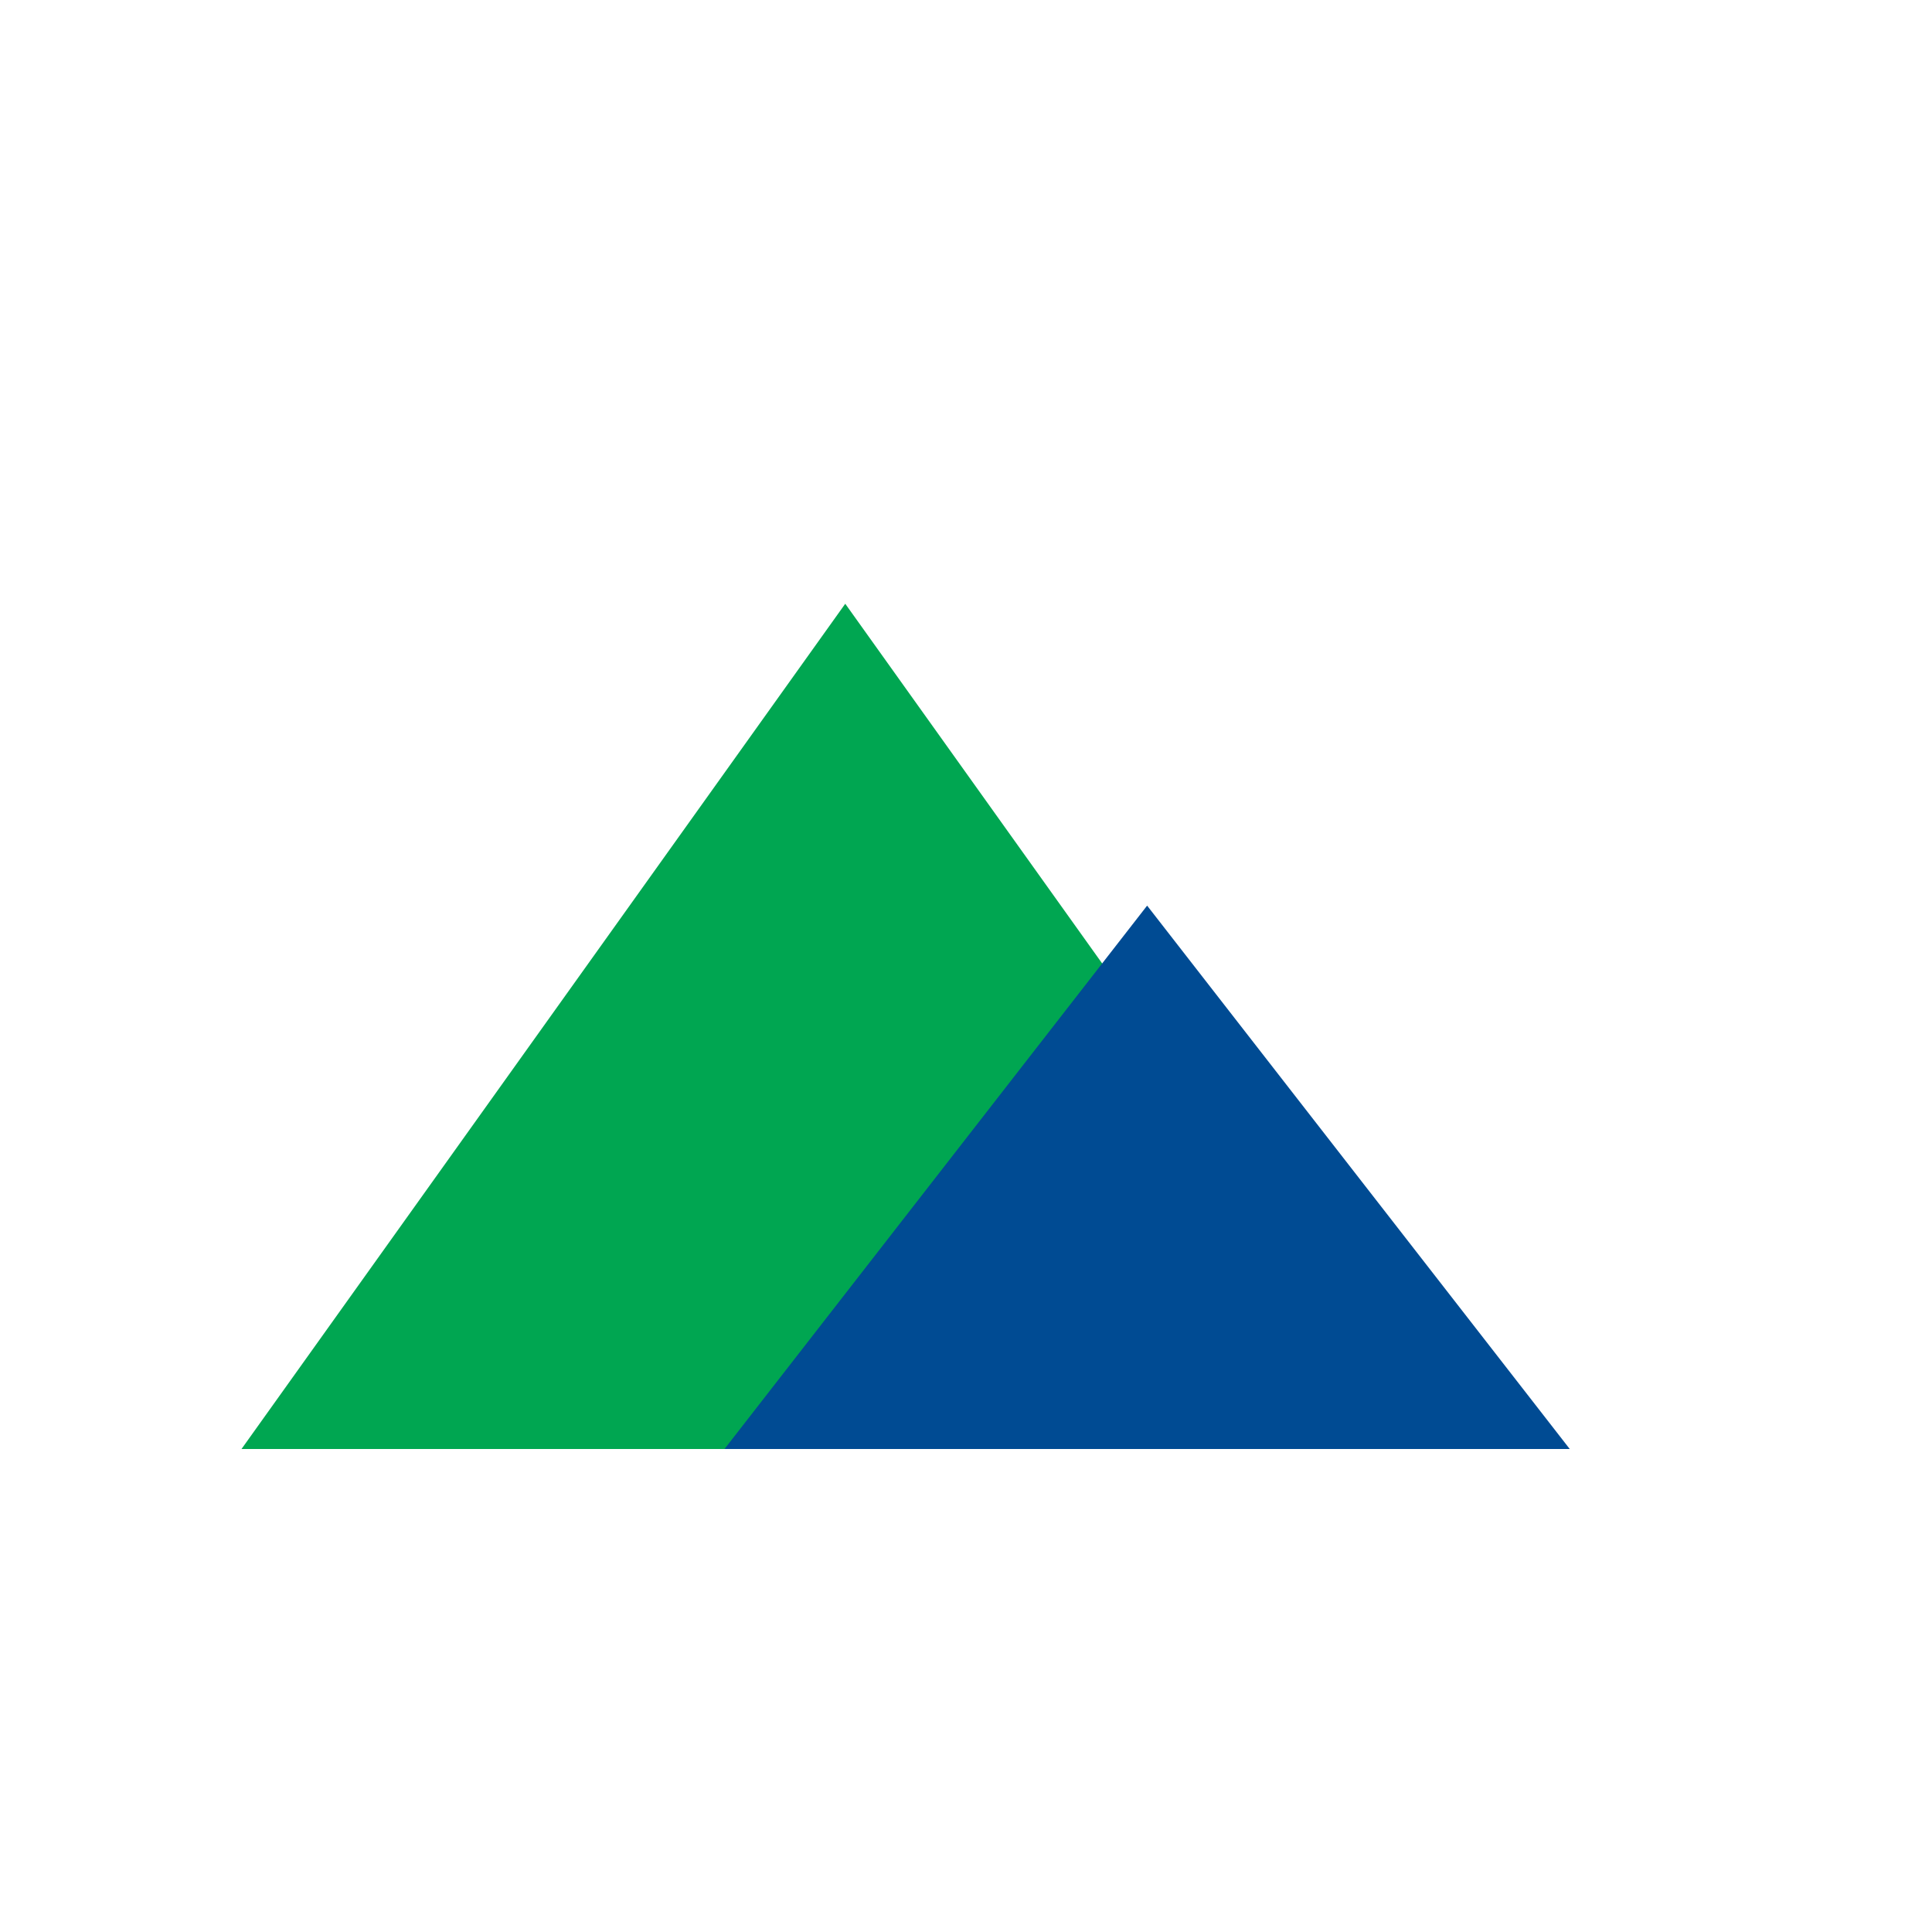
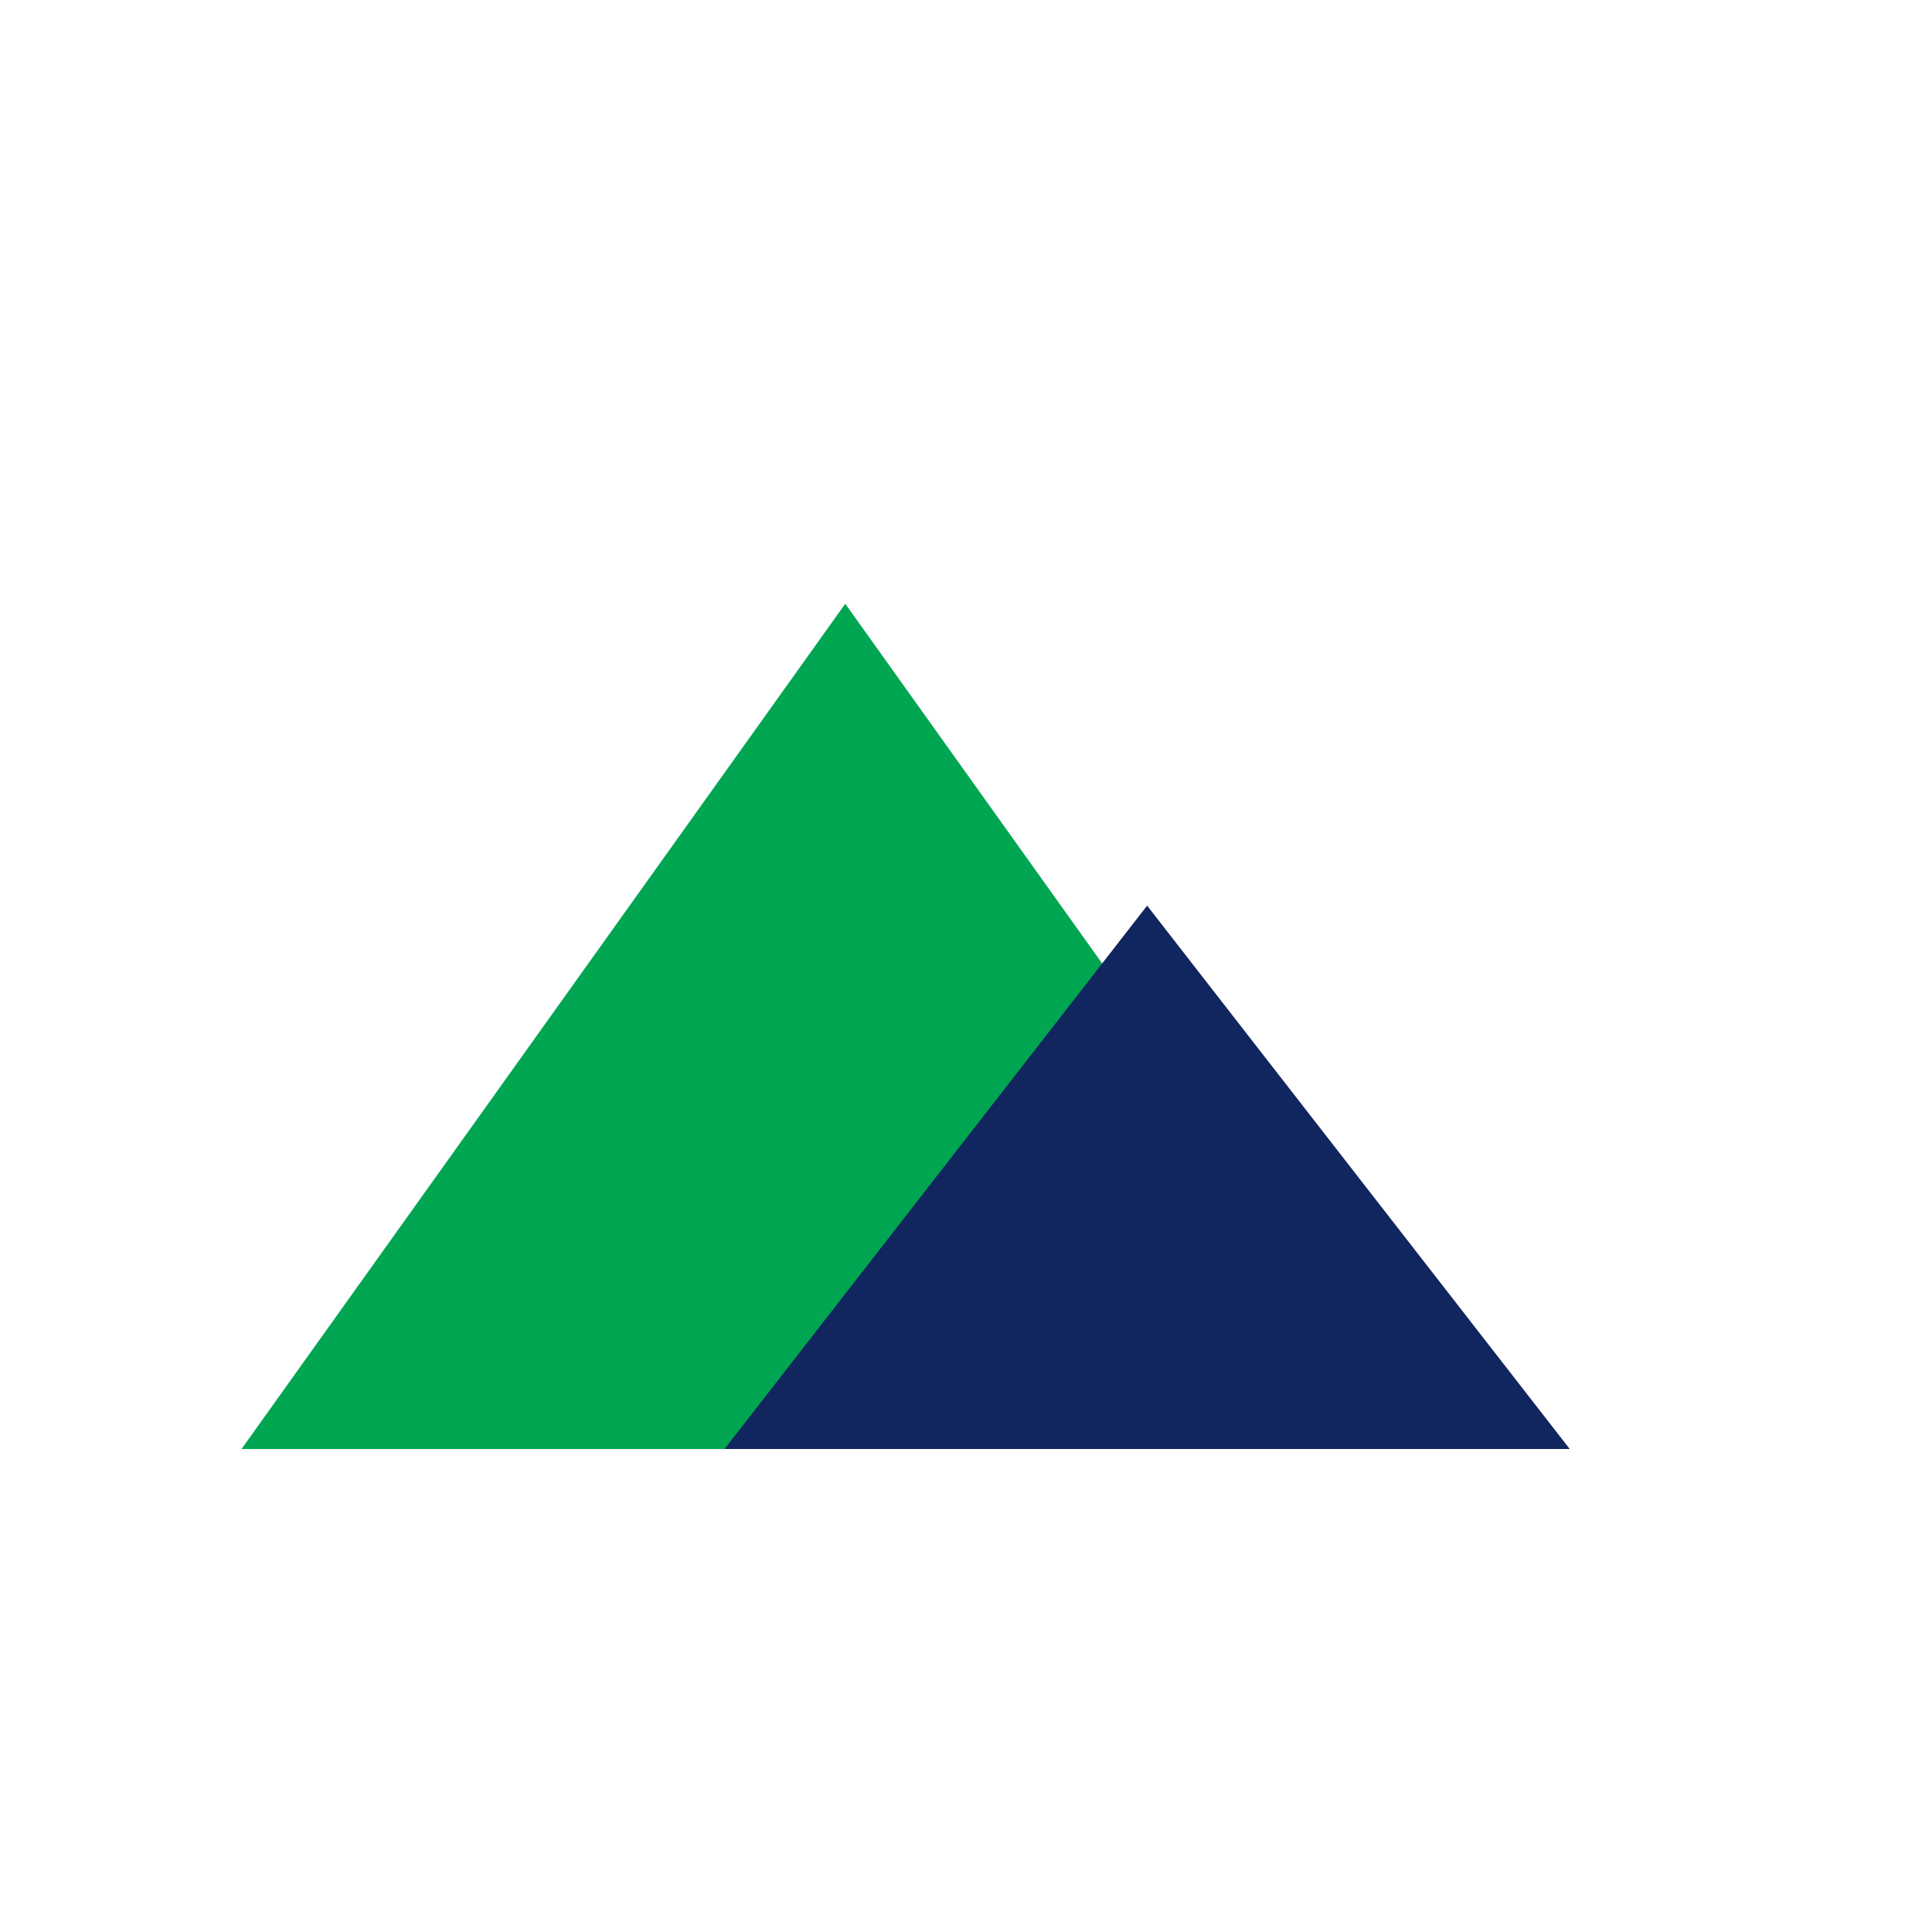
<svg xmlns="http://www.w3.org/2000/svg" width="32" height="32" viewBox="0 0 32 32" fill="none">
  <path d="M4 24L14 10L24 24H4Z" fill="#00a651" />
-   <path d="M12 24L19 15L26 24H12Z" fill="#004b93" />
+   <path d="M12 24L19 15L26 24H12Z" fill="#11265F" />
</svg>
